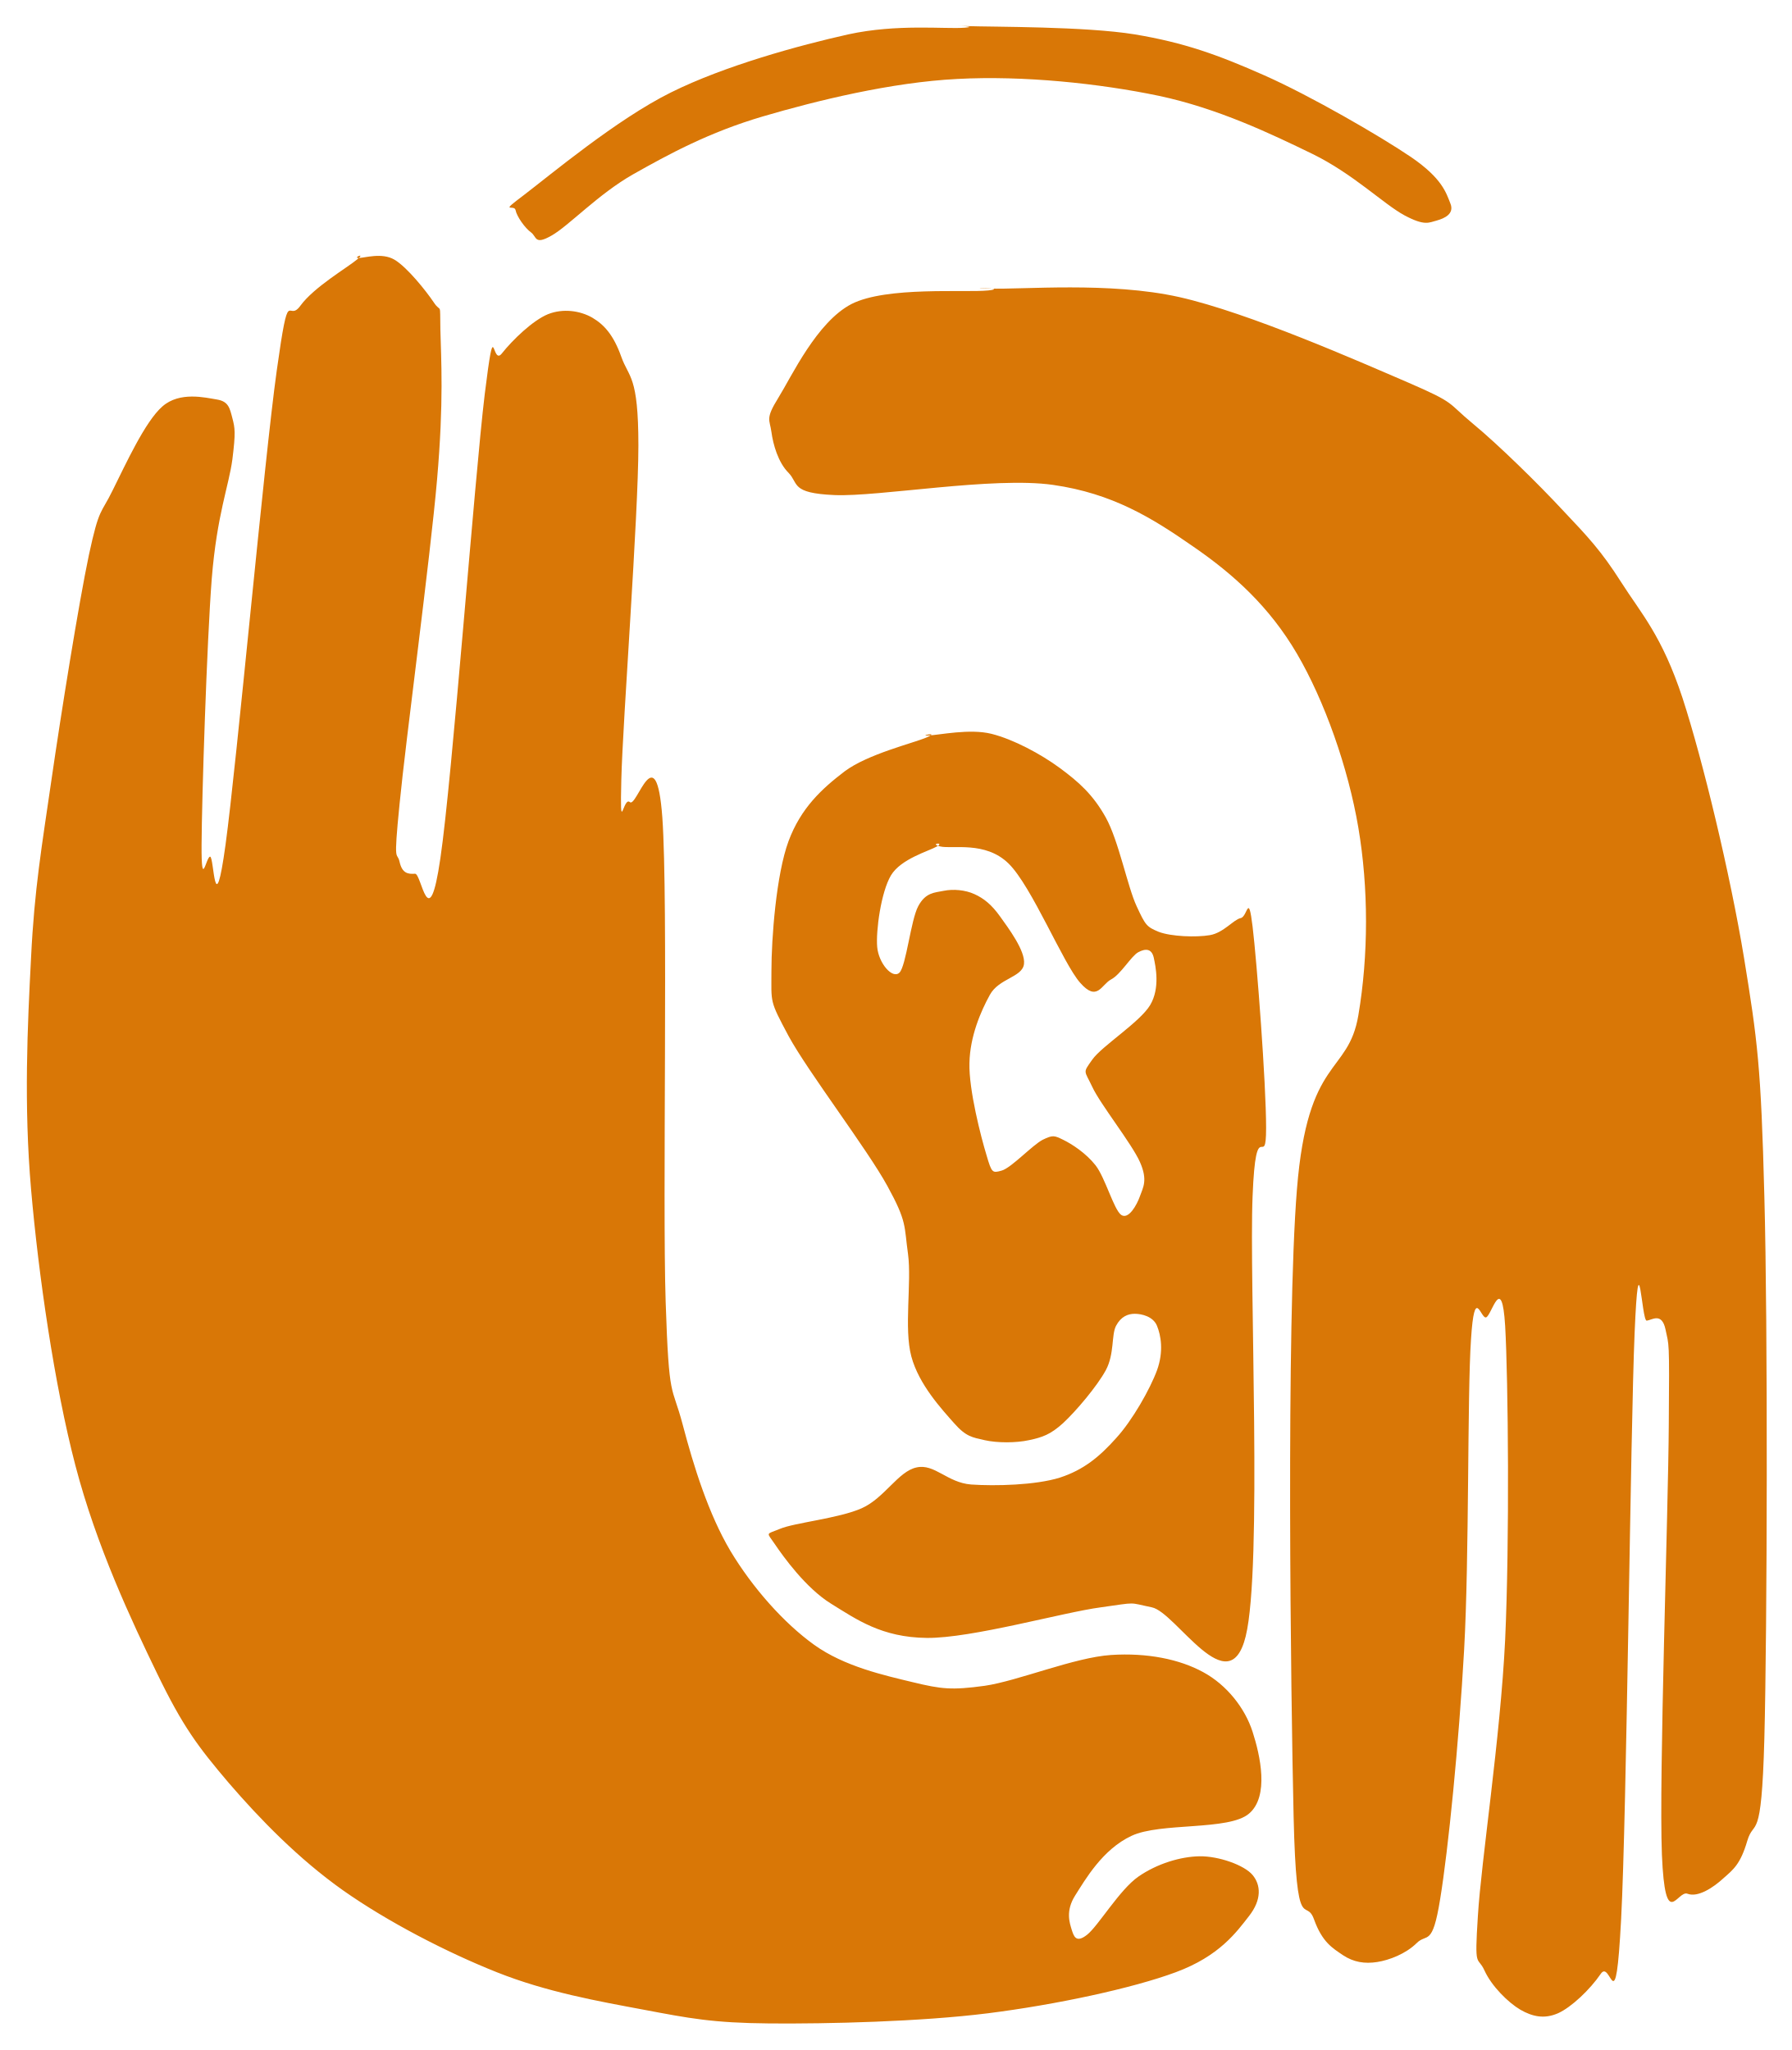
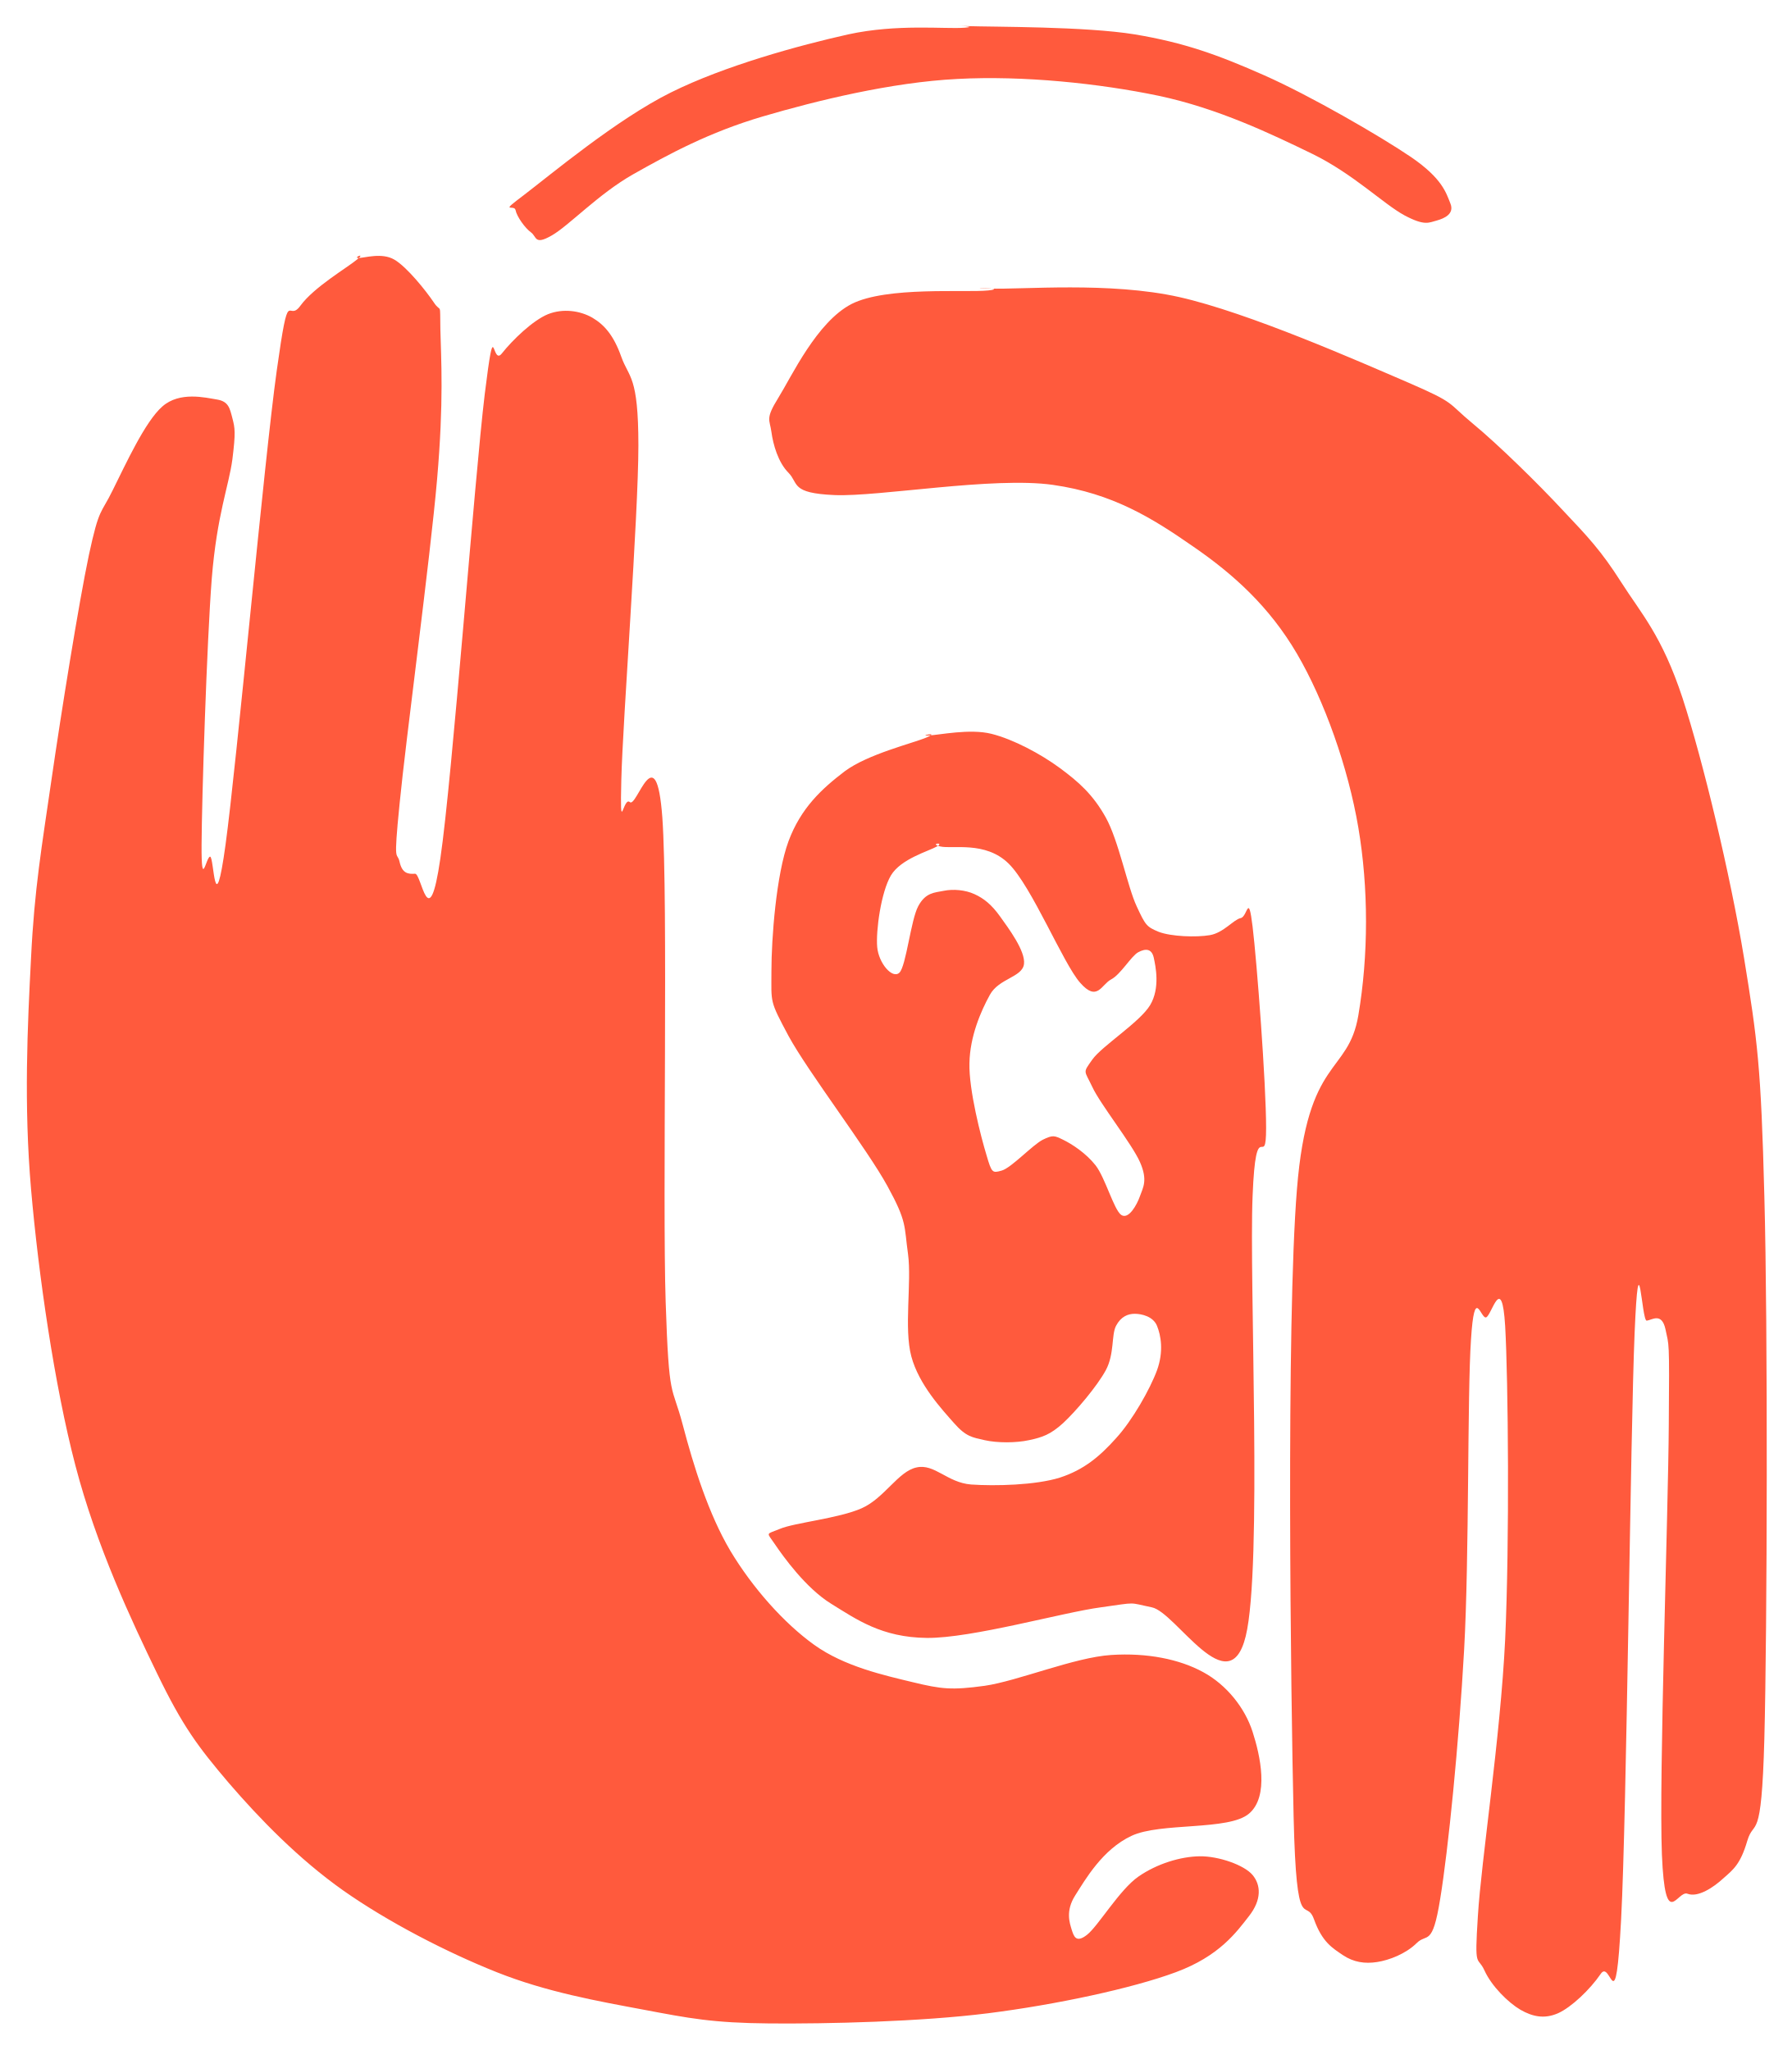
<svg xmlns="http://www.w3.org/2000/svg" viewBox="21.21 15.02 75.55 86.46" width="75.55" height="86.46">
-   <path d="M61.94 16.12C63.14 16.16 66.97 16.13 69.06 16.47C71.16 16.82 72.59 17.34 74.53 18.2C76.47 19.06 79.41 20.76 80.72 21.65C82.03 22.55 82.19 23.15 82.37 23.6C82.55 24.04 82.12 24.23 81.8 24.32C81.47 24.4 81.31 24.57 80.43 24.1C79.56 23.63 78.27 22.35 76.55 21.51C74.82 20.67 72.57 19.59 70.07 19.06C67.58 18.54 64.36 18.2 61.58 18.35C58.8 18.49 55.66 19.26 53.38 19.93C51.1 20.6 49.4 21.53 47.91 22.37C46.43 23.21 45.18 24.56 44.46 24.96C43.74 25.37 43.85 25 43.6 24.82C43.35 24.64 43 24.15 42.95 23.88C42.9 23.62 42.22 24.06 43.31 23.24C44.4 22.41 47.22 20.05 49.5 18.92C51.77 17.79 54.92 16.93 56.98 16.47C59.04 16.02 61.04 16.25 61.87 16.19C62.7 16.13 60.74 16.07 61.94 16.12ZM36.33 25.9C36.59 25.9 37.31 25.66 37.84 25.97C38.37 26.28 39.17 27.28 39.5 27.77C39.82 28.26 39.76 27.67 39.78 28.92C39.81 30.17 39.93 31.92 39.64 35.25C39.35 38.59 38.32 46.24 38.06 48.92C37.79 51.61 37.95 50.88 38.06 51.37C38.17 51.86 38.42 51.89 38.71 51.87C38.99 51.85 39.29 54.59 39.78 51.22C40.28 47.85 41.22 35.2 41.65 31.65C42.09 28.11 41.93 30.49 42.37 29.93C42.82 29.36 43.68 28.53 44.32 28.27C44.95 28.02 45.67 28.12 46.19 28.42C46.7 28.72 47.09 29.17 47.41 30.07C47.73 30.97 48.13 30.84 48.13 33.81C48.13 36.79 47.47 45.41 47.41 47.91C47.35 50.42 47.48 48.59 47.77 48.85C48.06 49.11 48.88 45.98 49.14 49.5C49.39 53.01 49.14 65.66 49.28 69.93C49.42 74.2 49.54 73.36 50 75.11C50.46 76.86 51.09 78.88 52.01 80.43C52.94 81.98 54.26 83.47 55.54 84.39C56.82 85.31 58.51 85.68 59.71 85.97C60.91 86.26 61.34 86.31 62.73 86.12C64.12 85.92 66.52 84.92 68.06 84.82C69.59 84.72 70.95 85 71.94 85.54C72.94 86.08 73.71 87.06 74.03 88.06C74.35 89.05 74.74 90.78 73.88 91.51C73.03 92.24 70.14 91.87 68.92 92.45C67.7 93.02 66.97 94.3 66.55 94.96C66.13 95.62 66.32 96.13 66.4 96.4C66.49 96.68 66.58 96.99 67.05 96.62C67.52 96.25 68.42 94.72 69.21 94.17C70 93.62 71 93.32 71.8 93.31C72.6 93.3 73.68 93.68 74.03 94.1C74.38 94.52 74.42 95.14 73.88 95.83C73.35 96.51 72.63 97.52 70.79 98.2C68.96 98.88 65.73 99.57 62.88 99.93C60.02 100.29 56.09 100.38 53.67 100.36C51.25 100.34 50.26 100.14 48.35 99.78C46.43 99.42 44.27 99.04 42.16 98.2C40.05 97.36 37.57 96.08 35.68 94.75C33.8 93.42 32.17 91.74 30.86 90.22C29.56 88.69 28.92 87.84 27.84 85.61C26.76 83.38 25.28 80.24 24.39 76.83C23.5 73.43 22.83 68.75 22.52 65.18C22.21 61.61 22.37 58.27 22.52 55.4C22.66 52.52 22.97 50.74 23.38 47.91C23.79 45.08 24.53 40.46 24.96 38.42C25.4 36.38 25.46 36.73 25.97 35.68C26.49 34.64 27.33 32.79 28.06 32.16C28.79 31.52 29.87 31.79 30.36 31.87C30.85 31.95 30.9 32.24 31.01 32.66C31.12 33.08 31.15 33.26 31.01 34.39C30.86 35.52 30.36 36.71 30.14 39.42C29.93 42.13 29.72 48.69 29.71 50.65C29.7 52.6 29.9 51.15 30.07 51.15C30.24 51.15 30.25 54.06 30.72 50.65C31.19 47.23 32.35 34.44 32.88 30.65C33.41 26.86 33.32 28.69 33.88 27.91C34.45 27.13 35.85 26.31 36.26 25.97C36.67 25.64 36.07 25.9 36.33 25.9ZM62.95 27.19C64.29 27.24 68 26.89 70.94 27.55C73.87 28.21 78.51 30.26 80.58 31.15C82.64 32.04 82.22 31.98 83.31 32.88C84.4 33.78 86.08 35.43 87.12 36.55C88.17 37.66 88.73 38.25 89.57 39.57C90.41 40.89 91.29 41.82 92.16 44.46C93.02 47.1 94.17 51.89 94.75 55.4C95.32 58.9 95.47 59.98 95.61 65.47C95.76 70.96 95.73 83.81 95.61 88.35C95.49 92.88 95.18 91.68 94.89 92.66C94.6 93.65 94.3 93.87 93.88 94.24C93.47 94.62 92.81 95.06 92.37 94.89C91.94 94.72 91.43 96.53 91.29 93.24C91.16 89.94 91.56 78.8 91.58 75.11C91.61 71.41 91.59 71.81 91.44 71.08C91.28 70.35 90.86 70.7 90.65 70.72C90.43 70.74 90.32 67.01 90.14 71.22C89.96 75.43 89.81 91.46 89.57 95.97C89.33 100.48 89.15 97.61 88.71 98.27C88.26 98.93 87.47 99.68 86.91 99.93C86.34 100.18 85.84 100.08 85.32 99.78C84.81 99.48 84.11 98.79 83.81 98.13C83.51 97.47 83.38 98.15 83.53 95.83C83.67 93.5 84.48 88.32 84.68 84.17C84.87 80.02 84.81 73.2 84.68 70.94C84.54 68.67 84.12 70.48 83.88 70.58C83.65 70.67 83.39 69.17 83.24 71.51C83.08 73.85 83.17 80.67 82.95 84.6C82.73 88.54 82.28 93.05 81.94 95.11C81.61 97.17 81.38 96.53 80.94 96.98C80.49 97.42 79.8 97.69 79.28 97.77C78.76 97.85 78.29 97.78 77.84 97.48C77.4 97.18 76.97 96.94 76.62 95.97C76.27 95 75.88 96.79 75.76 91.65C75.64 86.52 75.44 70.82 75.9 65.18C76.35 59.54 78.06 60.38 78.49 57.84C78.92 55.3 78.92 52.47 78.49 49.93C78.06 47.39 77.06 44.57 75.9 42.59C74.74 40.61 73.23 39.24 71.51 38.06C69.8 36.87 68.13 35.83 65.61 35.47C63.09 35.11 58.26 35.98 56.4 35.9C54.54 35.82 54.9 35.41 54.46 34.96C54.02 34.52 53.81 33.76 53.74 33.24C53.67 32.71 53.47 32.7 54.03 31.8C54.59 30.9 55.65 28.6 57.12 27.84C58.6 27.09 61.91 27.37 62.88 27.27C63.85 27.16 61.61 27.15 62.95 27.19ZM60.36 46.04C60.82 46.02 62.1 45.74 63.02 45.97C63.94 46.2 65.1 46.82 65.9 47.41C66.7 48 67.3 48.53 67.84 49.5C68.38 50.47 68.76 52.43 69.14 53.24C69.51 54.04 69.56 54.11 70.07 54.32C70.59 54.52 71.65 54.56 72.23 54.46C72.81 54.36 73.23 53.8 73.53 53.74C73.82 53.68 73.85 52.63 74.03 54.1C74.21 55.58 74.6 60.7 74.6 62.59C74.6 64.48 74.17 61.89 74.03 65.47C73.88 69.04 74.45 81.14 73.74 84.03C73.03 86.92 70.8 83.01 69.78 82.81C68.76 82.6 69.21 82.59 67.63 82.81C66.04 83.02 62.18 84.12 60.29 84.1C58.39 84.08 57.33 83.32 56.26 82.66C55.19 82 54.24 80.67 53.88 80.14C53.53 79.62 53.49 79.75 54.1 79.5C54.71 79.24 56.59 79.06 57.55 78.63C58.51 78.2 59.09 77.07 59.86 76.91C60.62 76.74 61.15 77.55 62.16 77.63C63.17 77.7 64.88 77.66 65.9 77.34C66.92 77.01 67.59 76.44 68.27 75.68C68.96 74.93 69.71 73.6 70 72.81C70.29 72.01 70.16 71.33 70 70.94C69.84 70.54 69.35 70.43 69.06 70.43C68.78 70.43 68.48 70.54 68.27 70.94C68.07 71.33 68.21 72.12 67.84 72.81C67.47 73.49 66.58 74.54 66.04 75.04C65.5 75.53 65.16 75.64 64.6 75.76C64.05 75.88 63.26 75.88 62.73 75.76C62.21 75.64 61.95 75.62 61.44 75.04C60.92 74.45 59.96 73.42 59.64 72.23C59.32 71.04 59.66 69.11 59.5 67.91C59.33 66.71 59.47 66.57 58.63 65.04C57.79 63.5 55.28 60.22 54.46 58.71C53.65 57.19 53.74 57.34 53.74 55.97C53.74 54.6 53.94 51.91 54.46 50.5C54.98 49.1 55.86 48.29 56.83 47.55C57.81 46.82 59.7 46.37 60.29 46.12C60.88 45.86 59.9 46.07 60.36 46.04ZM60.72 50.72C60.37 50.92 59.2 51.24 58.78 51.94C58.36 52.65 58.14 54.28 58.2 54.96C58.26 55.65 58.85 56.33 59.14 56.04C59.42 55.76 59.62 53.81 59.93 53.24C60.24 52.66 60.61 52.67 61.01 52.59C61.4 52.51 61.91 52.55 62.3 52.73C62.7 52.91 63.03 53.18 63.38 53.67C63.73 54.16 64.46 55.13 64.39 55.68C64.32 56.24 63.33 56.28 62.95 56.98C62.57 57.67 62.11 58.73 62.09 59.86C62.06 60.98 62.58 62.99 62.81 63.74C63.03 64.5 63.06 64.5 63.45 64.39C63.85 64.28 64.75 63.31 65.18 63.09C65.61 62.88 65.67 62.91 66.04 63.09C66.41 63.27 67 63.65 67.41 64.17C67.82 64.7 68.18 66.04 68.49 66.26C68.8 66.47 69.15 65.84 69.28 65.47C69.41 65.1 69.62 64.8 69.28 64.03C68.94 63.26 67.6 61.58 67.27 60.86C66.93 60.14 66.86 60.29 67.27 59.71C67.67 59.14 69.28 58.13 69.71 57.41C70.14 56.69 69.94 55.77 69.86 55.4C69.77 55.02 69.51 55.02 69.21 55.18C68.91 55.34 68.47 56.12 68.06 56.33C67.65 56.55 67.48 57.29 66.76 56.47C66.04 55.66 64.72 52.4 63.74 51.44C62.76 50.48 61.37 50.84 60.86 50.72C60.36 50.6 61.07 50.52 60.72 50.72Z" fill="#d97706" fill-rule="evenodd" />
+   <path d="M61.94 16.12C63.14 16.16 66.97 16.13 69.06 16.47C71.16 16.82 72.59 17.34 74.53 18.2C76.47 19.06 79.41 20.76 80.72 21.65C82.03 22.55 82.19 23.15 82.37 23.6C82.55 24.04 82.12 24.23 81.8 24.32C81.47 24.4 81.31 24.57 80.43 24.1C79.56 23.63 78.27 22.35 76.55 21.51C74.82 20.67 72.57 19.59 70.07 19.06C67.58 18.54 64.36 18.2 61.58 18.35C58.8 18.49 55.66 19.26 53.38 19.93C51.1 20.6 49.4 21.53 47.91 22.37C46.43 23.21 45.18 24.56 44.46 24.96C43.74 25.37 43.85 25 43.6 24.82C43.35 24.64 43 24.15 42.95 23.88C42.9 23.62 42.22 24.06 43.31 23.24C44.4 22.41 47.22 20.05 49.5 18.92C51.77 17.79 54.92 16.93 56.98 16.47C59.04 16.02 61.04 16.25 61.87 16.19C62.7 16.13 60.74 16.07 61.94 16.12ZM36.33 25.9C36.59 25.9 37.31 25.66 37.84 25.97C38.37 26.28 39.17 27.28 39.5 27.77C39.82 28.26 39.76 27.67 39.78 28.92C39.81 30.17 39.93 31.92 39.64 35.25C39.35 38.59 38.32 46.24 38.06 48.92C37.79 51.61 37.95 50.88 38.06 51.37C38.17 51.86 38.42 51.89 38.71 51.87C38.99 51.85 39.29 54.59 39.78 51.22C40.28 47.85 41.22 35.2 41.65 31.65C42.09 28.11 41.93 30.49 42.37 29.93C42.82 29.36 43.68 28.53 44.32 28.27C44.95 28.02 45.67 28.12 46.19 28.42C46.7 28.72 47.09 29.17 47.41 30.07C47.73 30.97 48.13 30.84 48.13 33.81C48.13 36.79 47.47 45.41 47.41 47.91C47.35 50.42 47.48 48.59 47.77 48.85C48.06 49.11 48.88 45.98 49.14 49.5C49.39 53.01 49.14 65.66 49.28 69.93C49.42 74.2 49.54 73.36 50 75.11C50.46 76.86 51.09 78.88 52.01 80.43C52.94 81.98 54.26 83.47 55.54 84.39C56.82 85.31 58.51 85.68 59.71 85.97C60.91 86.26 61.34 86.31 62.73 86.12C64.12 85.92 66.52 84.92 68.06 84.82C69.59 84.72 70.95 85 71.94 85.54C72.94 86.08 73.71 87.06 74.03 88.06C74.35 89.05 74.74 90.78 73.88 91.51C73.03 92.24 70.14 91.87 68.92 92.45C67.7 93.02 66.97 94.3 66.55 94.96C66.13 95.62 66.32 96.13 66.4 96.4C66.49 96.68 66.58 96.99 67.05 96.62C67.52 96.25 68.42 94.72 69.21 94.17C70 93.62 71 93.32 71.8 93.31C72.6 93.3 73.68 93.68 74.03 94.1C74.38 94.52 74.42 95.14 73.88 95.83C73.35 96.51 72.63 97.52 70.79 98.2C68.96 98.88 65.73 99.57 62.88 99.93C60.02 100.29 56.09 100.38 53.67 100.36C51.25 100.34 50.26 100.14 48.35 99.78C46.43 99.42 44.27 99.04 42.16 98.2C40.05 97.36 37.57 96.08 35.68 94.75C33.8 93.42 32.17 91.74 30.86 90.22C29.56 88.69 28.92 87.84 27.84 85.61C26.76 83.38 25.28 80.24 24.39 76.83C23.5 73.43 22.83 68.75 22.52 65.18C22.21 61.61 22.37 58.27 22.52 55.4C22.66 52.52 22.97 50.74 23.38 47.91C23.79 45.08 24.53 40.46 24.96 38.42C25.4 36.38 25.46 36.73 25.97 35.68C26.49 34.64 27.33 32.79 28.06 32.16C28.79 31.52 29.87 31.79 30.36 31.87C30.85 31.95 30.9 32.24 31.01 32.66C31.12 33.08 31.15 33.26 31.01 34.39C30.86 35.52 30.36 36.71 30.14 39.42C29.93 42.13 29.72 48.69 29.71 50.65C29.7 52.6 29.9 51.15 30.07 51.15C30.24 51.15 30.25 54.06 30.72 50.65C31.19 47.23 32.35 34.44 32.88 30.65C33.41 26.86 33.32 28.69 33.88 27.91C34.45 27.13 35.85 26.31 36.26 25.97C36.67 25.64 36.07 25.9 36.33 25.9ZM62.95 27.19C64.29 27.24 68 26.89 70.94 27.55C73.87 28.21 78.51 30.26 80.58 31.15C82.64 32.04 82.22 31.98 83.31 32.88C84.4 33.78 86.08 35.43 87.12 36.55C88.17 37.66 88.73 38.25 89.57 39.57C90.41 40.89 91.29 41.82 92.16 44.46C93.02 47.1 94.17 51.89 94.75 55.4C95.32 58.9 95.47 59.98 95.61 65.47C95.76 70.96 95.73 83.81 95.61 88.35C95.49 92.88 95.18 91.68 94.89 92.66C94.6 93.65 94.3 93.87 93.88 94.24C93.47 94.62 92.81 95.06 92.37 94.89C91.94 94.72 91.43 96.53 91.29 93.24C91.16 89.94 91.56 78.8 91.58 75.11C91.61 71.41 91.59 71.81 91.44 71.08C91.28 70.35 90.86 70.7 90.65 70.72C90.43 70.74 90.32 67.01 90.14 71.22C89.96 75.43 89.81 91.46 89.57 95.97C89.33 100.48 89.15 97.61 88.71 98.27C88.26 98.93 87.47 99.68 86.91 99.93C86.34 100.18 85.84 100.08 85.32 99.78C84.81 99.48 84.11 98.79 83.81 98.13C83.51 97.47 83.38 98.15 83.53 95.83C83.67 93.5 84.48 88.32 84.68 84.17C84.87 80.02 84.81 73.2 84.68 70.94C84.54 68.67 84.12 70.48 83.88 70.58C83.65 70.67 83.39 69.17 83.24 71.51C83.08 73.85 83.17 80.67 82.95 84.6C82.73 88.54 82.28 93.05 81.94 95.11C81.61 97.17 81.38 96.53 80.94 96.98C80.49 97.42 79.8 97.69 79.28 97.77C78.76 97.85 78.29 97.78 77.84 97.48C77.4 97.18 76.97 96.94 76.62 95.97C76.27 95 75.88 96.79 75.76 91.65C75.64 86.52 75.44 70.82 75.9 65.18C76.35 59.54 78.06 60.38 78.49 57.84C78.92 55.3 78.92 52.47 78.49 49.93C78.06 47.39 77.06 44.57 75.9 42.59C74.74 40.61 73.23 39.24 71.51 38.06C69.8 36.87 68.13 35.83 65.61 35.47C63.09 35.11 58.26 35.98 56.4 35.9C54.54 35.82 54.9 35.41 54.46 34.96C54.02 34.52 53.81 33.76 53.74 33.24C53.67 32.71 53.47 32.7 54.03 31.8C54.59 30.9 55.65 28.6 57.12 27.84C58.6 27.09 61.91 27.37 62.88 27.27C63.85 27.16 61.61 27.15 62.95 27.19ZM60.36 46.04C60.82 46.02 62.1 45.74 63.02 45.97C63.94 46.2 65.1 46.82 65.9 47.41C66.7 48 67.3 48.53 67.84 49.5C68.38 50.47 68.76 52.43 69.14 53.24C69.51 54.04 69.56 54.11 70.07 54.32C70.59 54.52 71.65 54.56 72.23 54.46C72.81 54.36 73.23 53.8 73.53 53.74C73.82 53.68 73.85 52.63 74.03 54.1C74.21 55.58 74.6 60.7 74.6 62.59C74.6 64.48 74.17 61.89 74.03 65.47C73.88 69.04 74.45 81.14 73.74 84.03C73.03 86.92 70.8 83.01 69.78 82.81C68.76 82.6 69.21 82.59 67.63 82.81C66.04 83.02 62.18 84.12 60.29 84.1C58.39 84.08 57.33 83.32 56.26 82.66C55.19 82 54.24 80.67 53.88 80.14C53.53 79.62 53.49 79.75 54.1 79.5C54.71 79.24 56.59 79.06 57.55 78.63C58.51 78.2 59.09 77.07 59.86 76.91C60.62 76.74 61.15 77.55 62.16 77.63C63.17 77.7 64.88 77.66 65.9 77.34C66.92 77.01 67.59 76.44 68.27 75.68C68.96 74.93 69.71 73.6 70 72.81C70.29 72.01 70.16 71.33 70 70.94C69.84 70.54 69.35 70.43 69.06 70.43C68.78 70.43 68.48 70.54 68.27 70.94C68.07 71.33 68.21 72.12 67.84 72.81C67.47 73.49 66.58 74.54 66.04 75.04C65.5 75.53 65.16 75.64 64.6 75.76C64.05 75.88 63.26 75.88 62.73 75.76C62.21 75.64 61.95 75.62 61.44 75.04C60.92 74.45 59.96 73.42 59.64 72.23C59.32 71.04 59.66 69.11 59.5 67.91C59.33 66.71 59.47 66.57 58.63 65.04C57.79 63.5 55.28 60.22 54.46 58.71C53.65 57.19 53.74 57.34 53.74 55.97C53.74 54.6 53.94 51.91 54.46 50.5C54.98 49.1 55.86 48.29 56.83 47.55C57.81 46.82 59.7 46.37 60.29 46.12C60.88 45.86 59.9 46.07 60.36 46.04ZM60.72 50.72C60.37 50.92 59.2 51.24 58.78 51.94C58.36 52.65 58.14 54.28 58.2 54.96C58.26 55.65 58.85 56.33 59.14 56.04C59.42 55.76 59.62 53.81 59.93 53.24C60.24 52.66 60.61 52.67 61.01 52.59C61.4 52.51 61.91 52.55 62.3 52.73C62.7 52.91 63.03 53.18 63.38 53.67C63.73 54.16 64.46 55.13 64.39 55.68C64.32 56.24 63.33 56.28 62.95 56.98C62.57 57.67 62.11 58.73 62.09 59.86C62.06 60.98 62.58 62.99 62.81 63.74C63.03 64.5 63.06 64.5 63.45 64.39C63.85 64.28 64.75 63.31 65.18 63.09C65.61 62.88 65.67 62.91 66.04 63.09C66.41 63.27 67 63.65 67.41 64.17C67.82 64.7 68.18 66.04 68.49 66.26C68.8 66.47 69.15 65.84 69.28 65.47C69.41 65.1 69.62 64.8 69.28 64.03C68.94 63.26 67.6 61.58 67.27 60.86C66.93 60.14 66.86 60.29 67.27 59.71C67.67 59.14 69.28 58.13 69.71 57.41C70.14 56.69 69.94 55.77 69.86 55.4C69.77 55.02 69.51 55.02 69.21 55.18C68.91 55.34 68.47 56.12 68.06 56.33C67.65 56.55 67.48 57.29 66.76 56.47C66.04 55.66 64.72 52.4 63.74 51.44C62.76 50.48 61.37 50.84 60.86 50.72C60.36 50.6 61.07 50.52 60.72 50.72Z" fill="#ff5a3d" fill-rule="evenodd" />
</svg>
